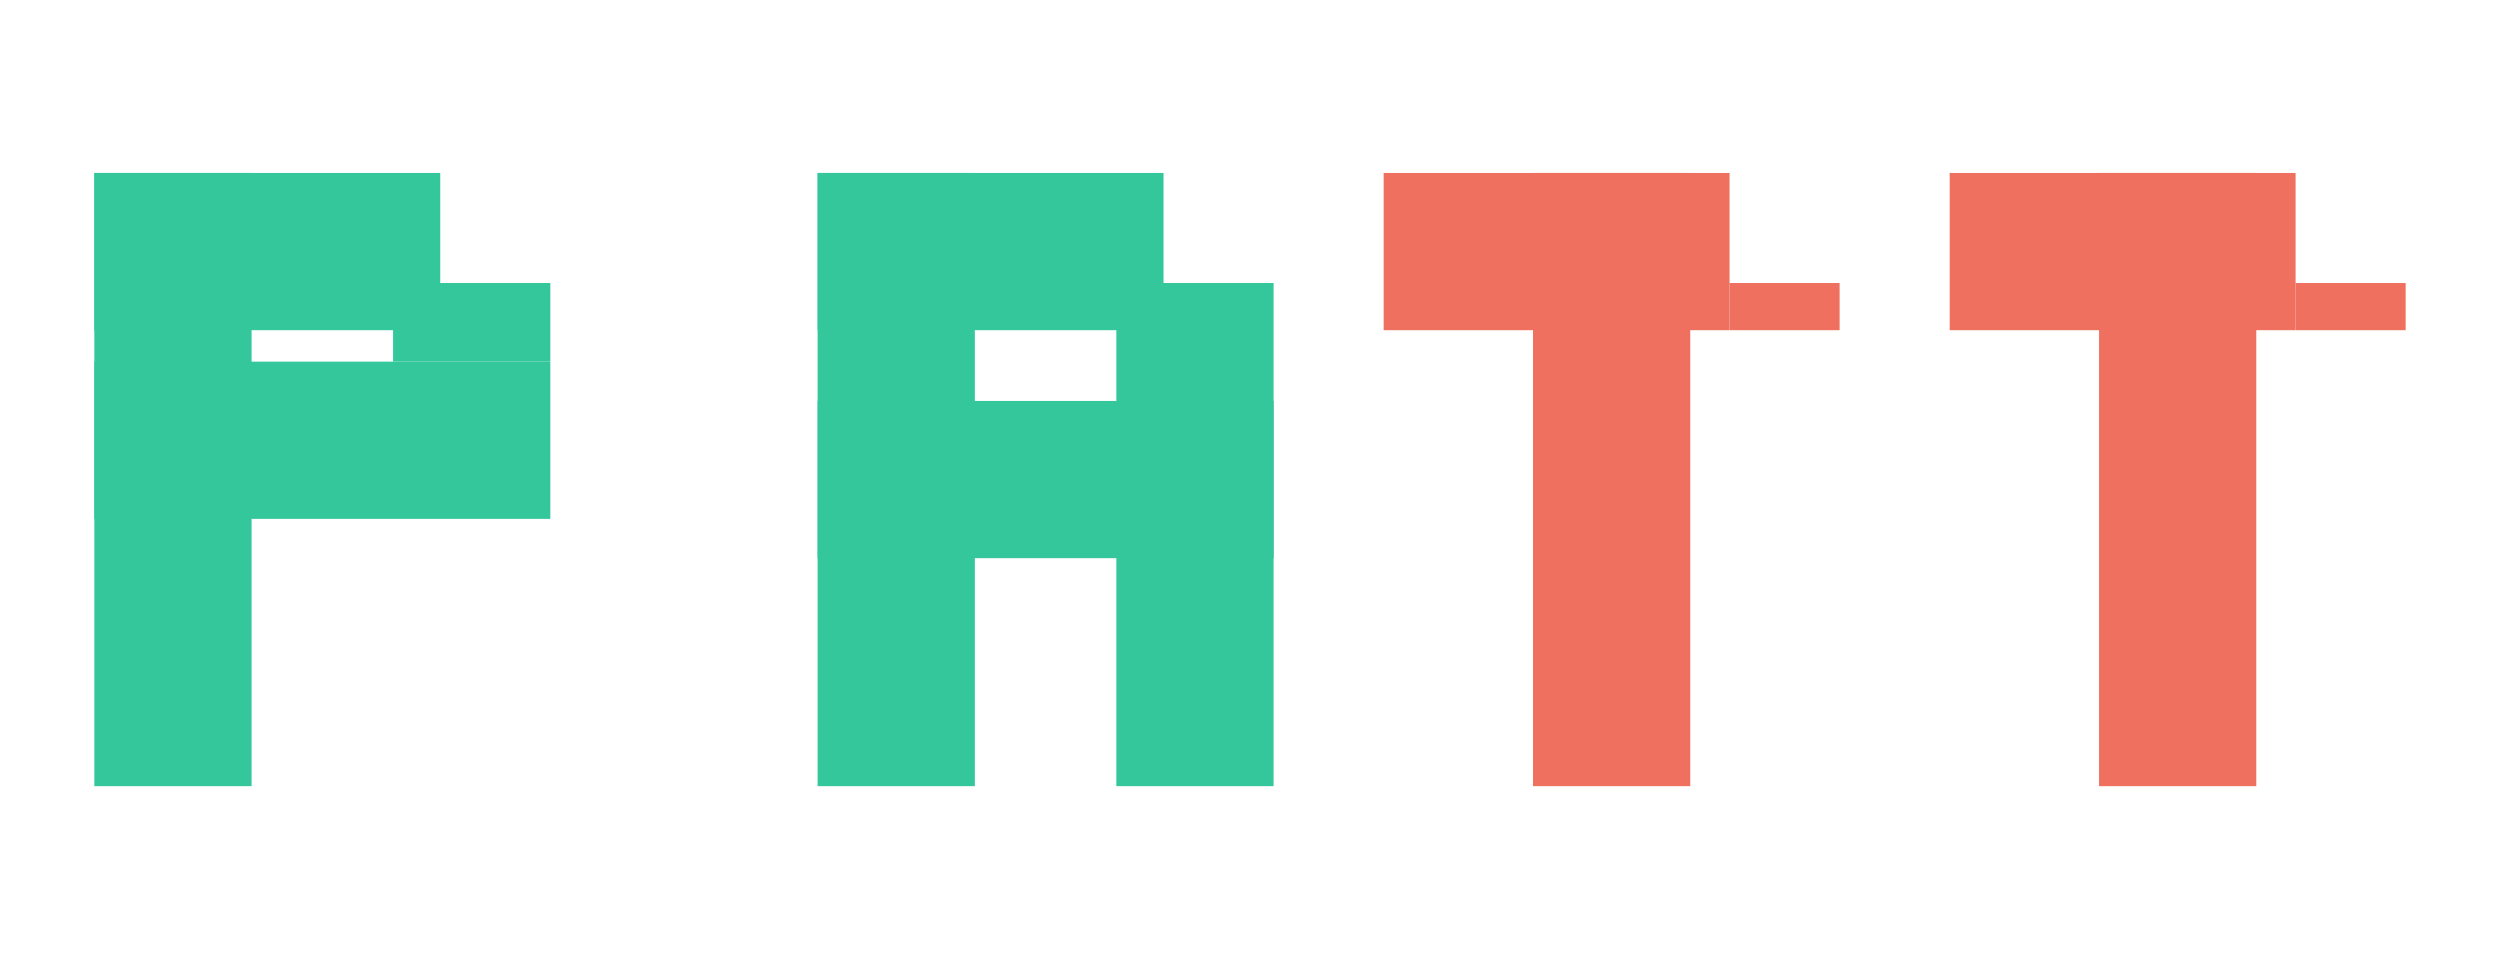
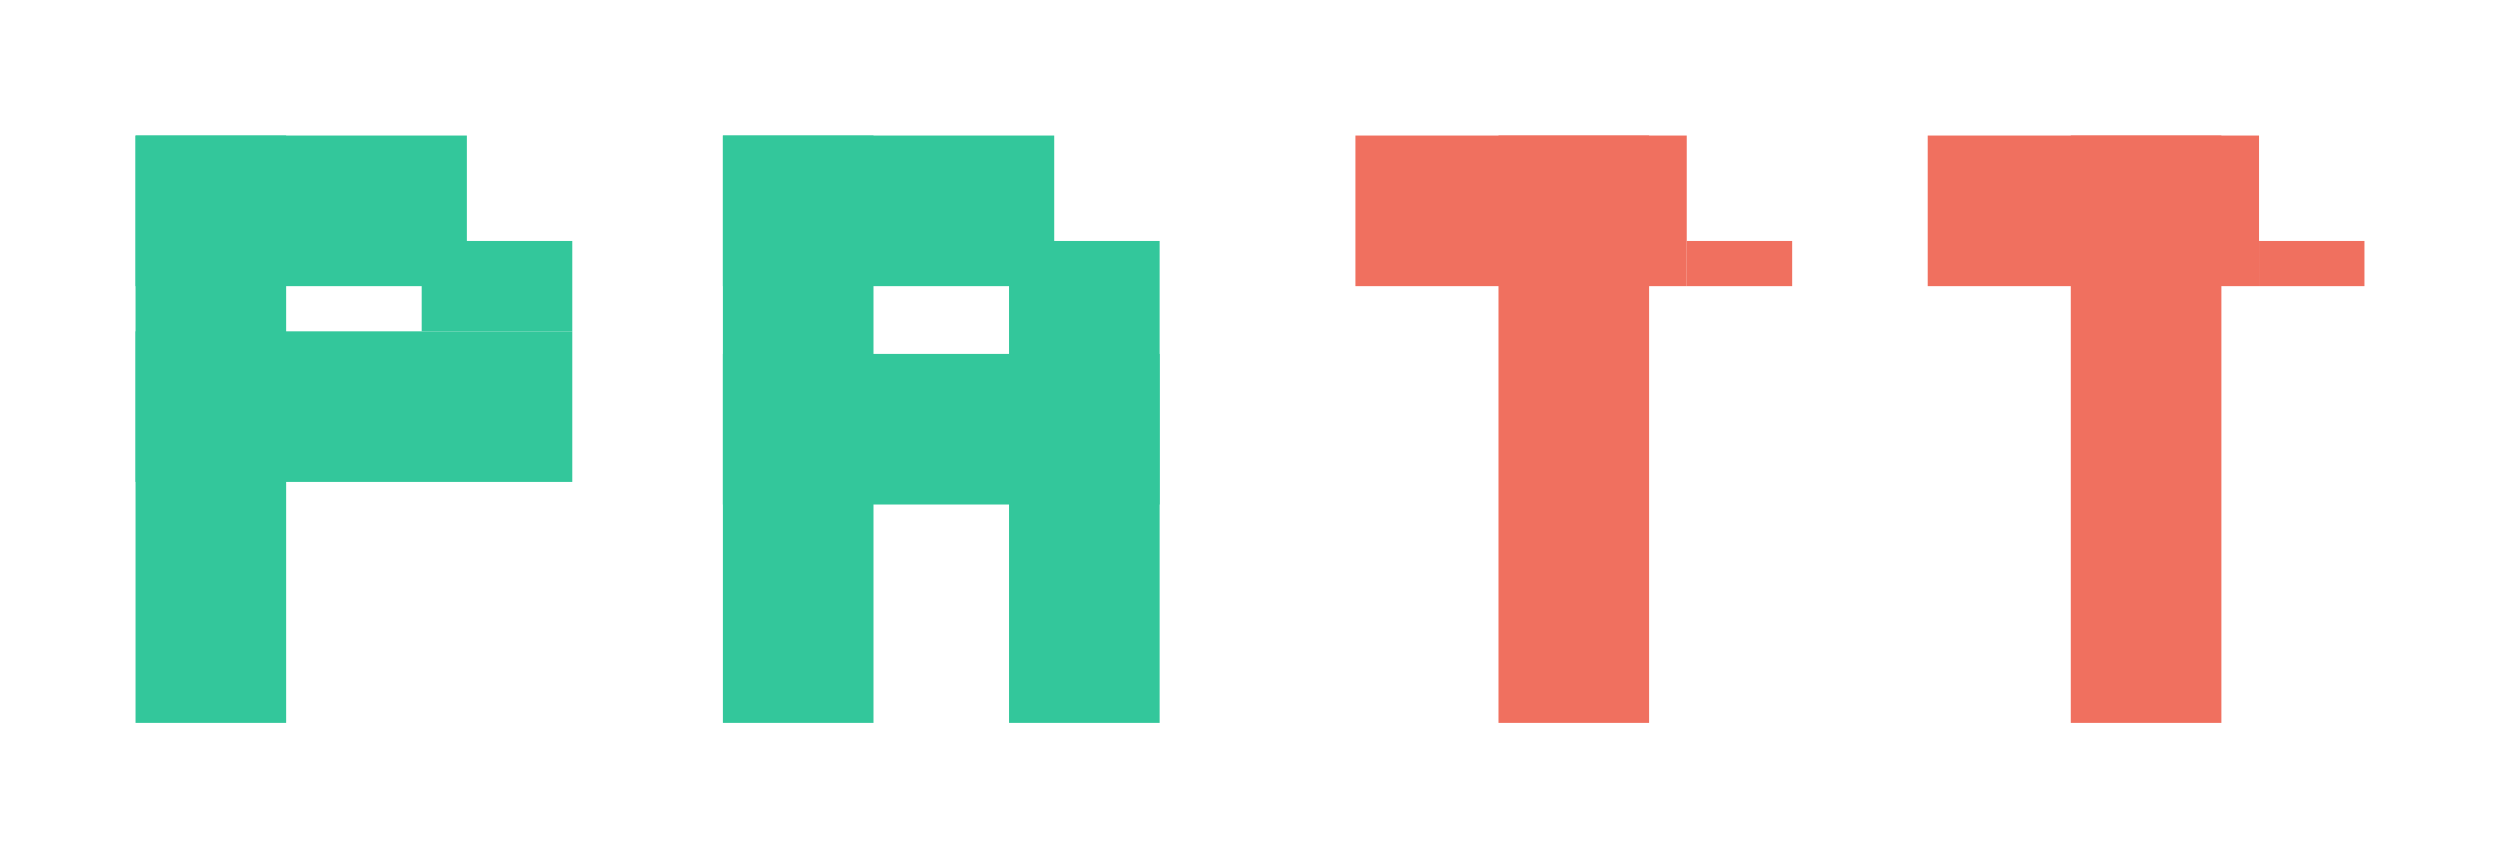
- <svg xmlns="http://www.w3.org/2000/svg" viewBox="0 0 318 122" width="318" height="122" fill="none">
-   <g transform="translate(12.0,22.0) scale(1.0)">
-     <rect x="0.0" y="0.0" width="20.0" height="78.0" fill="#33C79B" />
-     <rect x="0.0" y="0.0" width="44.0" height="20.0" fill="#33C79B" />
-     <rect x="38.0" y="14.0" width="20.0" height="10.0" fill="#33C79B" />
-     <rect x="0.0" y="24.0" width="58.0" height="20.0" fill="#33C79B" />
-   </g>
-   <g transform="translate(104.0,22.0) scale(1.0)">
-     <rect x="0.0" y="0.0" width="20.0" height="78.0" fill="#33C79B" />
-     <rect x="38.0" y="14.0" width="20.0" height="64.0" fill="#33C79B" />
-     <rect x="0.0" y="0.0" width="44.0" height="20.0" fill="#33C79B" />
-     <rect x="0.0" y="29.0" width="58.0" height="20.0" fill="#33C79B" />
-   </g>
-   <g transform="translate(176.0,22.0) scale(1.0)">
-     <rect x="0.0" y="0.0" width="44.0" height="20.0" fill="#F0705F" />
-     <rect x="44.0" y="14.0" width="14.0" height="6.0" fill="#F0705F" />
-     <rect x="19.0" y="0.0" width="20.0" height="78.0" fill="#F0705F" />
-   </g>
-   <g transform="translate(248.0,22.0) scale(1.0)">
-     <rect x="0.0" y="0.0" width="44.0" height="20.0" fill="#F0705F" />
-     <rect x="44.0" y="14.0" width="14.0" height="6.0" fill="#F0705F" />
-     <rect x="19.0" y="0.0" width="20.0" height="78.0" fill="#F0705F" />
-   </g>
+ <svg xmlns="http://www.w3.org/2000/svg" viewBox="0 0 332 114" width="332" height="114" fill="none">
+   <rect x="18.00" y="18.00" width="20.00" height="78.00" fill="#33C79B" />
+   <rect x="18.00" y="18.00" width="44.00" height="20.00" fill="#33C79B" />
+   <rect x="56.00" y="32.00" width="20.00" height="12.00" fill="#33C79B" />
+   <rect x="18.00" y="44.00" width="58.00" height="20.00" fill="#33C79B" />
+   <rect x="96.00" y="18.00" width="20.00" height="78.00" fill="#33C79B" />
+   <rect x="134.00" y="32.00" width="20.00" height="64.00" fill="#33C79B" />
+   <rect x="96.00" y="18.00" width="44.00" height="20.00" fill="#33C79B" />
+   <rect x="96.00" y="47.00" width="58.00" height="20.00" fill="#33C79B" />
+   <rect x="180.00" y="18.00" width="44.00" height="20.00" fill="#F0705F" />
+   <rect x="224.00" y="32.00" width="14.00" height="6.00" fill="#F0705F" />
+   <rect x="199.00" y="18.00" width="20.00" height="78.00" fill="#F0705F" />
+   <rect x="256.00" y="18.00" width="44.00" height="20.00" fill="#F0705F" />
+   <rect x="300.00" y="32.00" width="14.00" height="6.00" fill="#F0705F" />
+   <rect x="275.00" y="18.00" width="20.00" height="78.00" fill="#F0705F" />
</svg>
